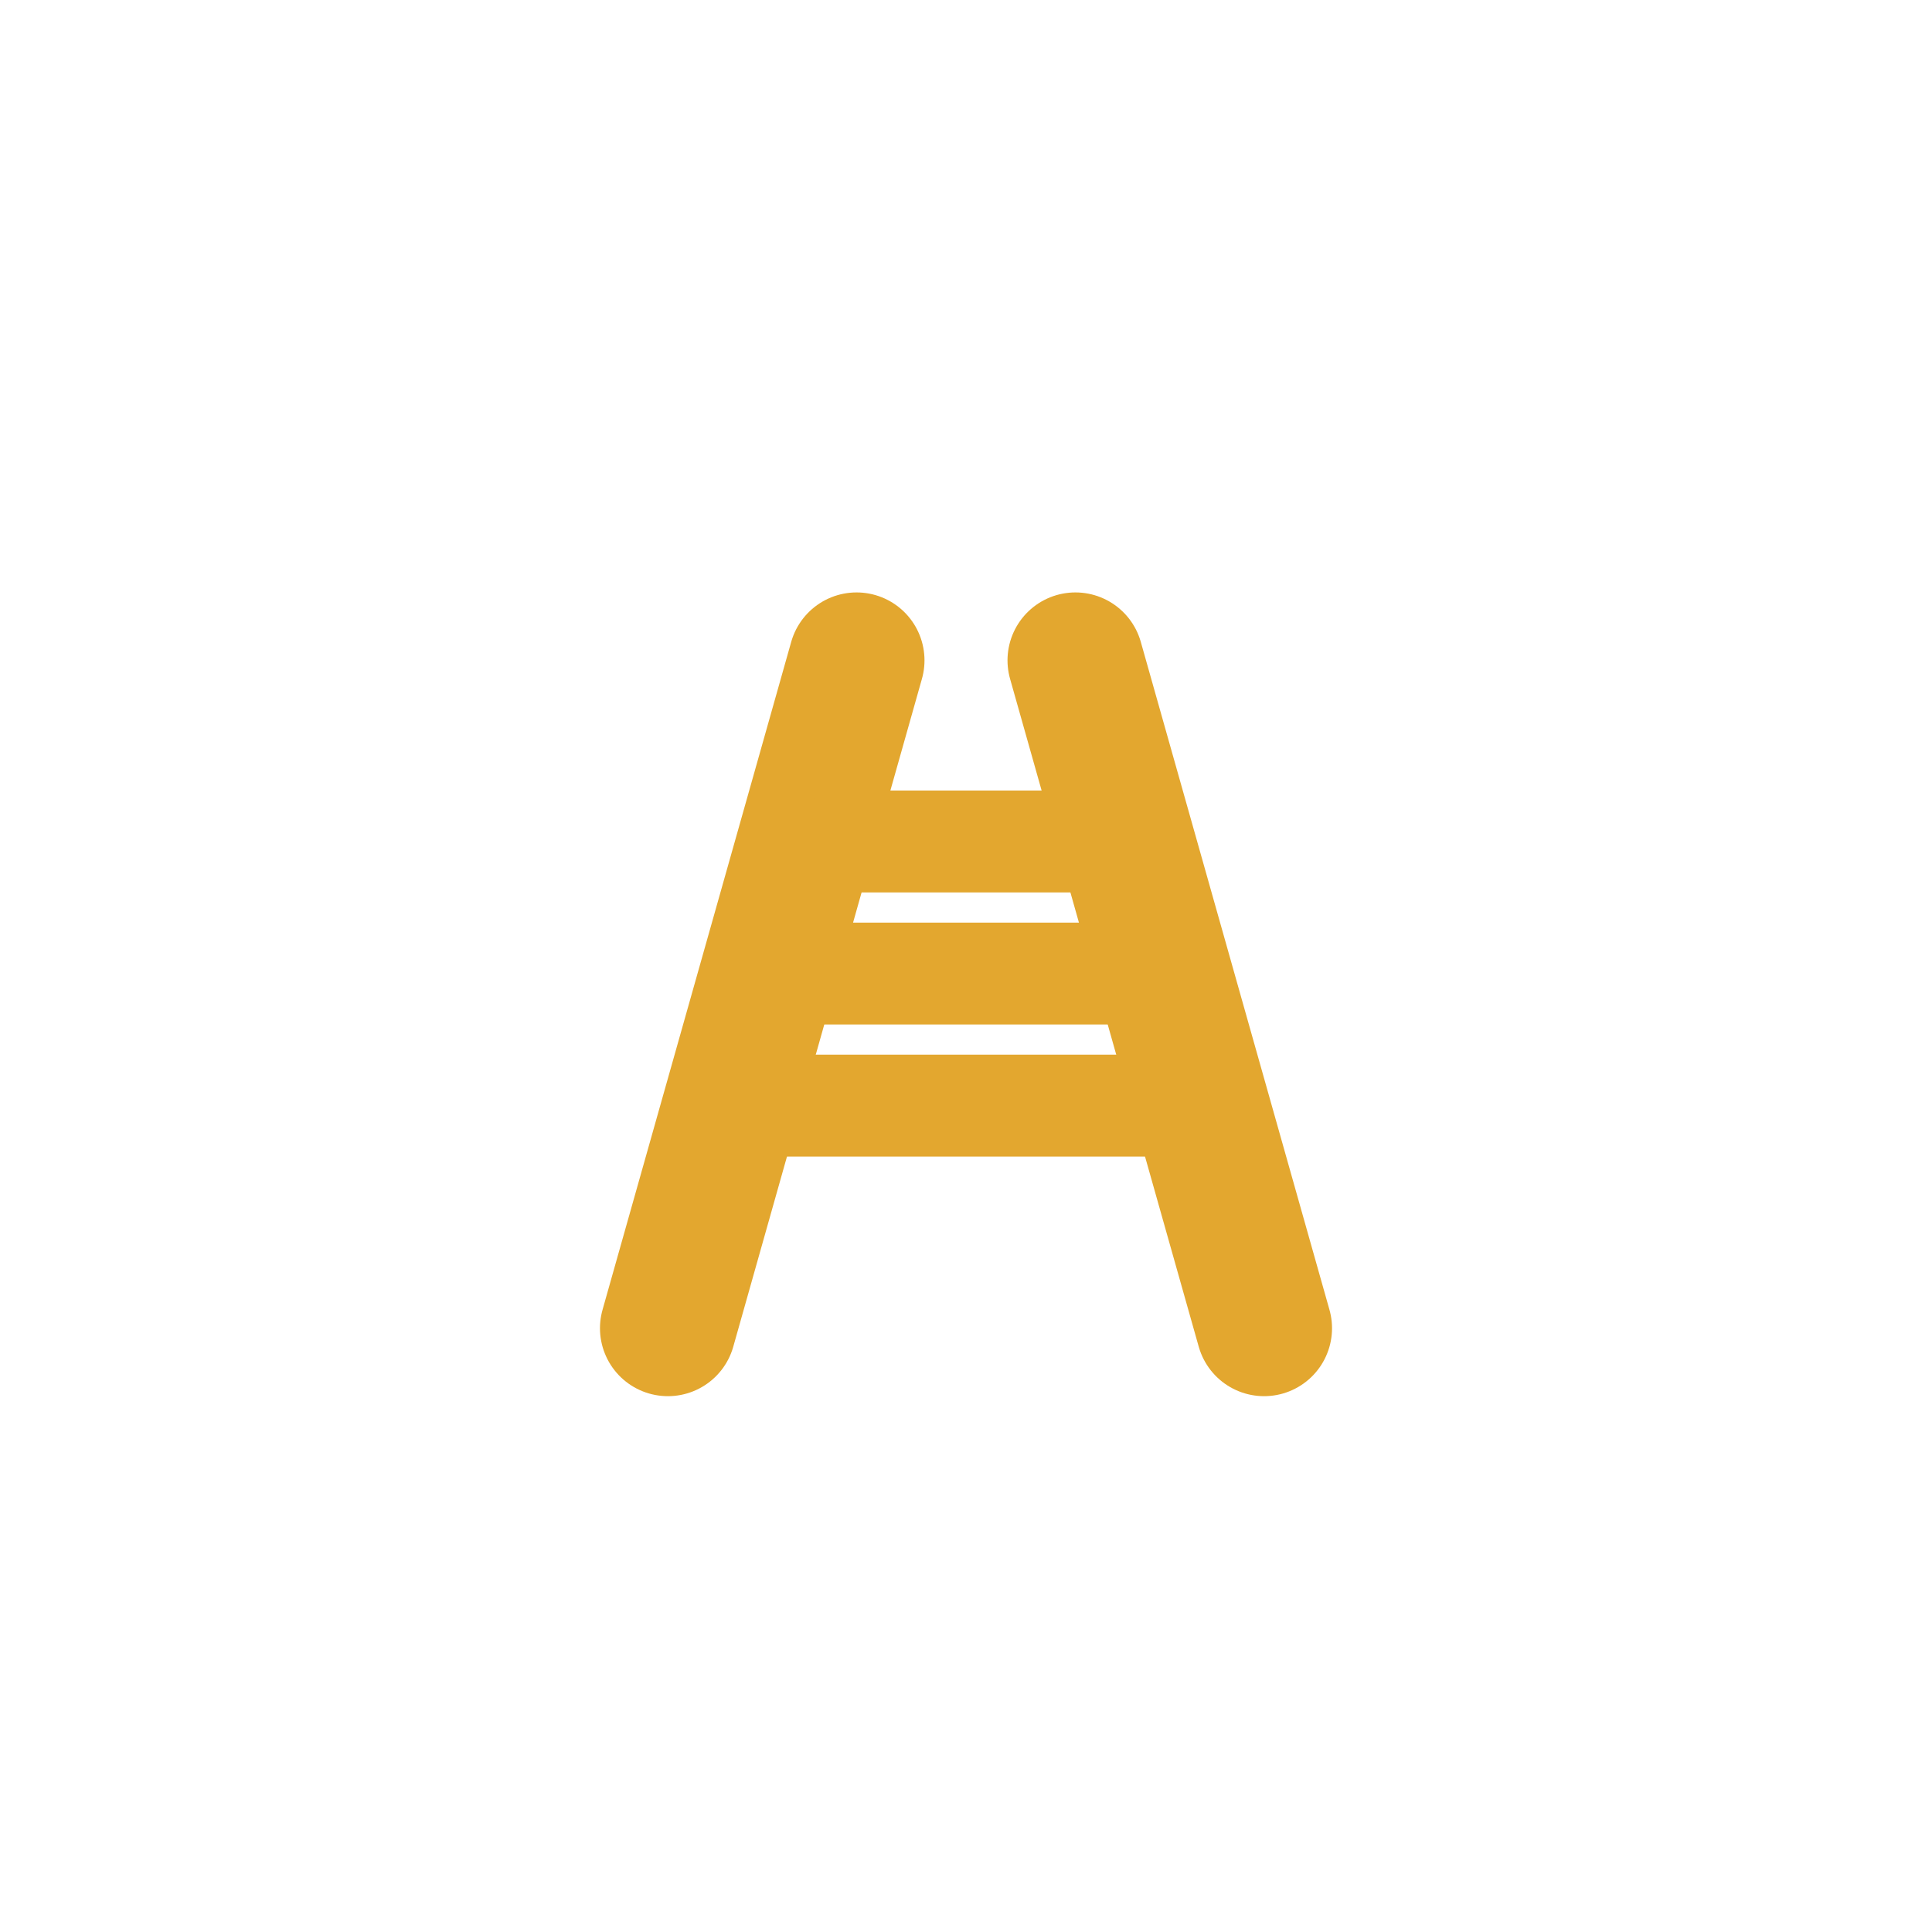
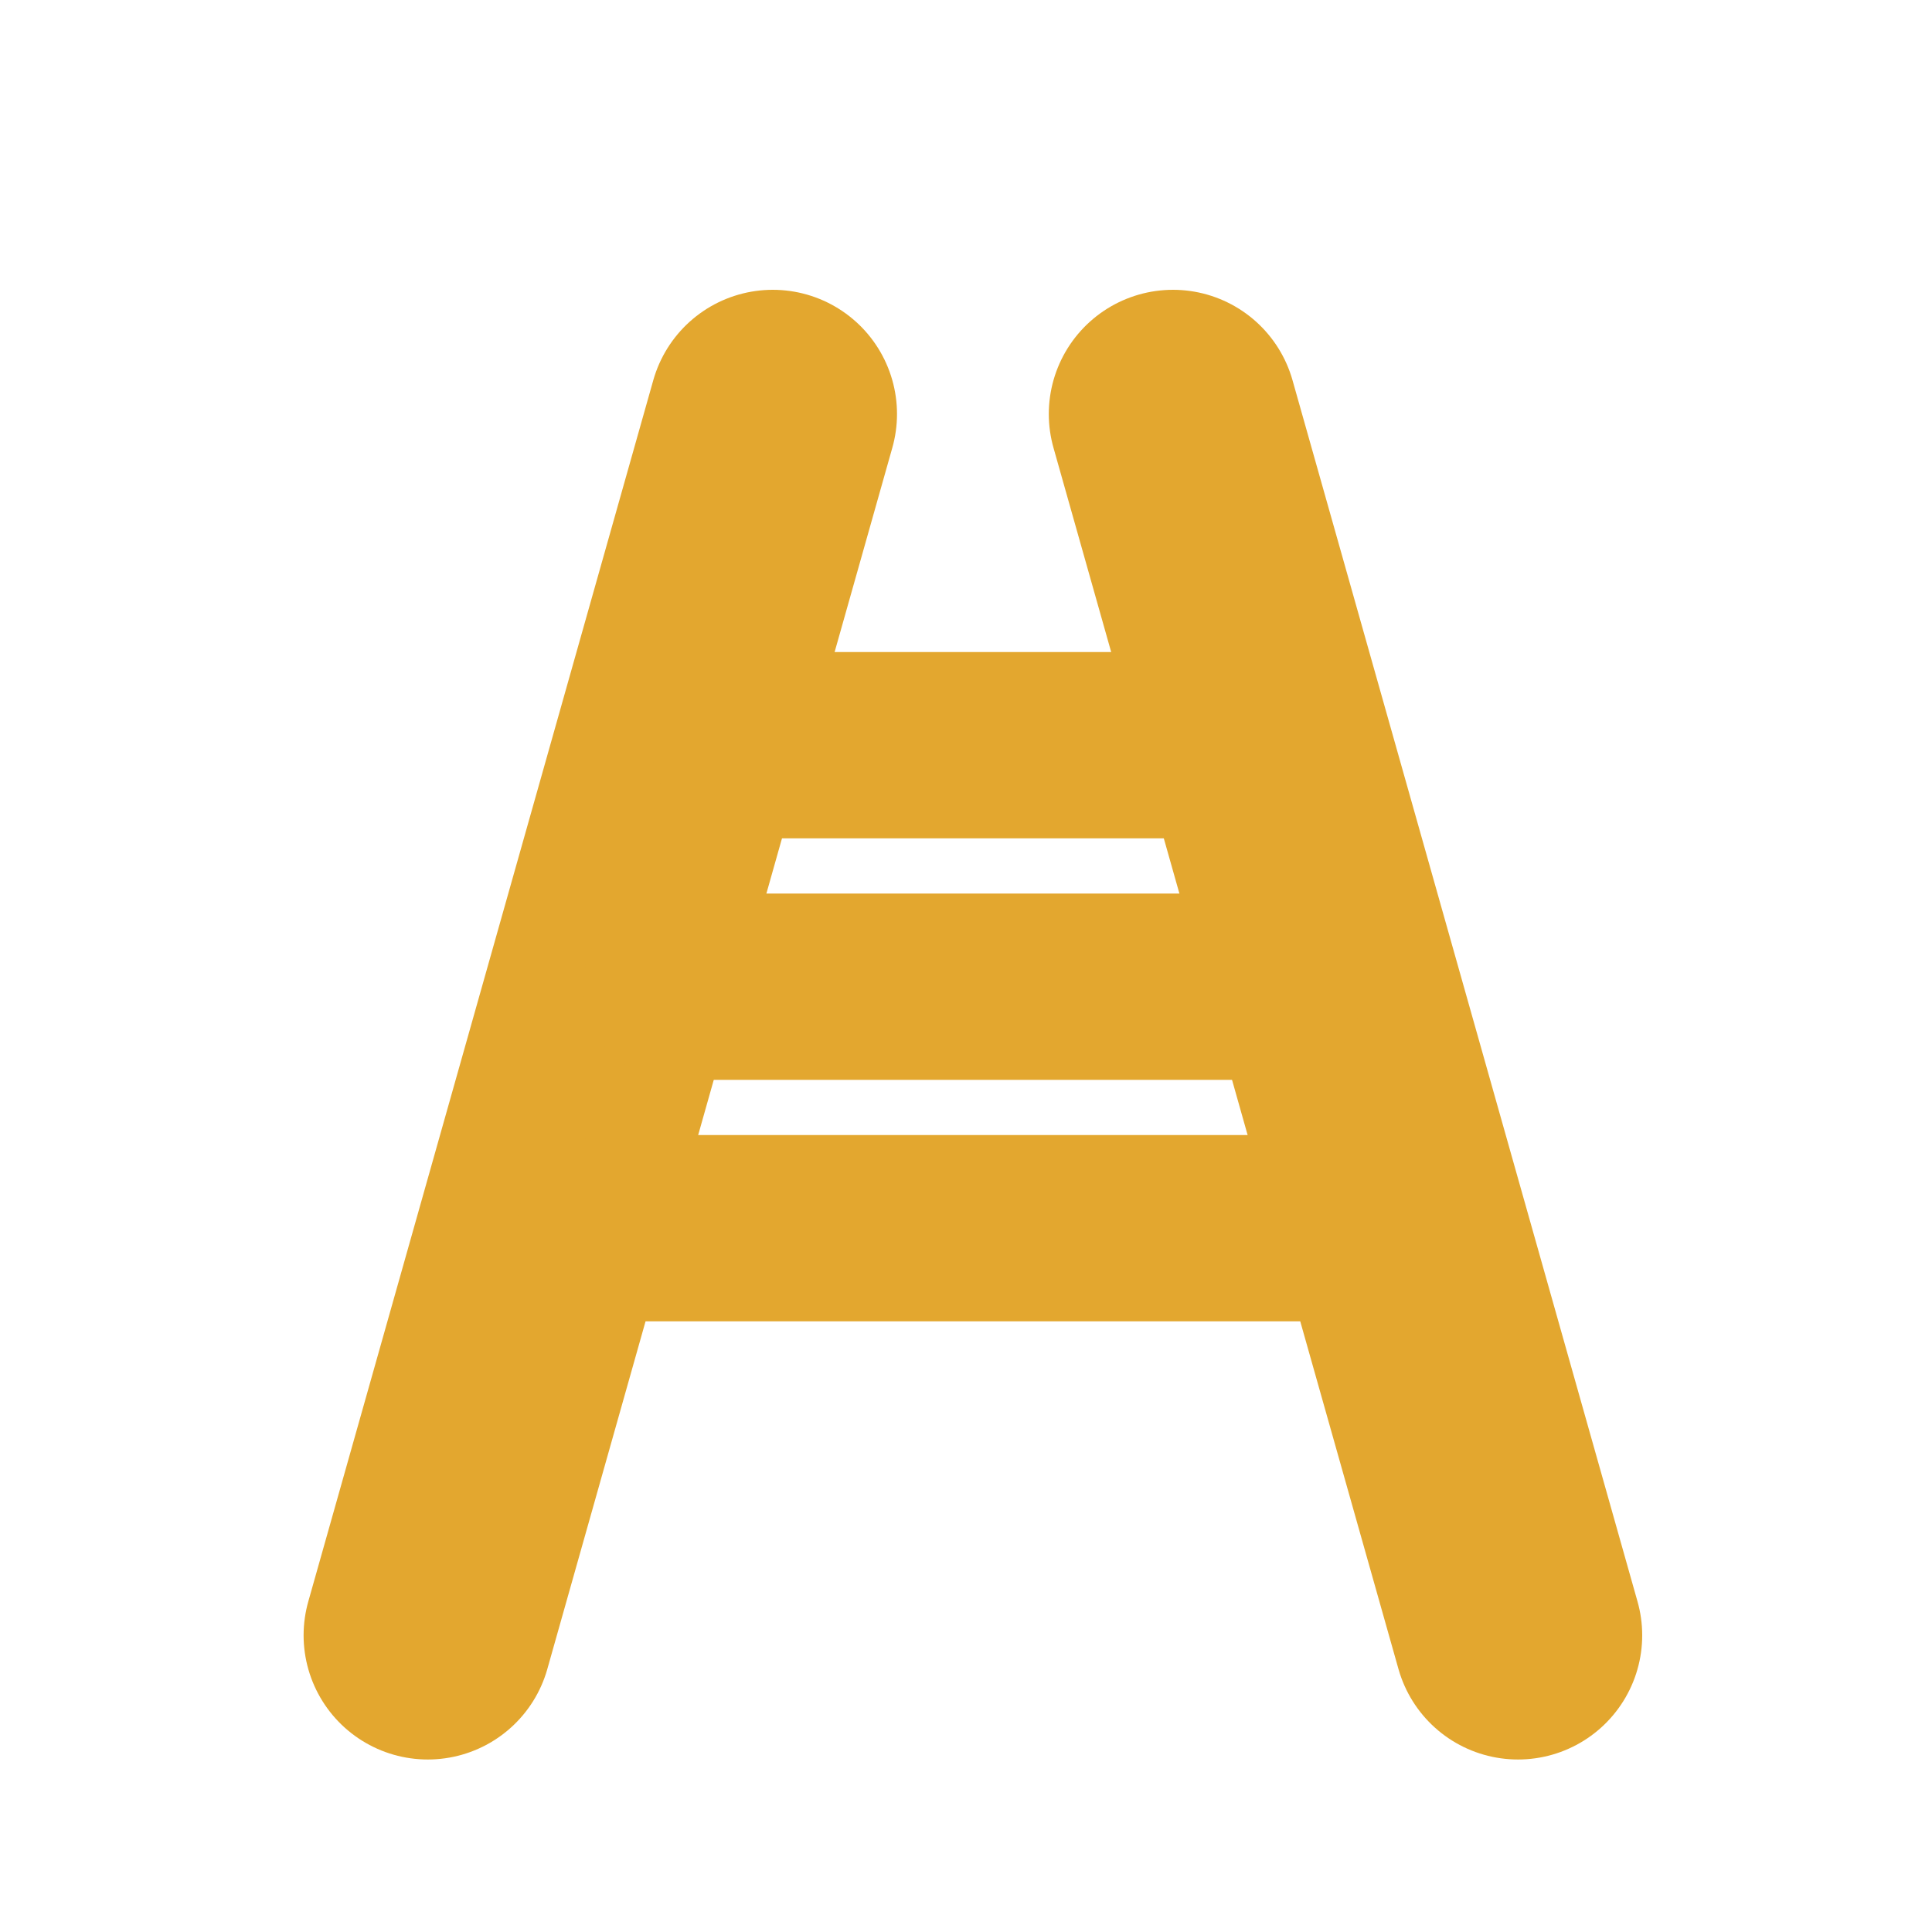
- <svg xmlns="http://www.w3.org/2000/svg" width="256" height="256" viewBox="0 0 1024 1024">
+ <svg xmlns="http://www.w3.org/2000/svg" width="256" height="256" viewBox="230 230 560 560">
  <g fill="none" stroke="#E3A72F" stroke-width="72" stroke-linecap="round" stroke-linejoin="round">
    <path d="M354 704 L454 350" />
    <path d="M570 350 L670 704" />
  </g>
  <g fill="none" stroke="#E3A72F" stroke-width="54" stroke-linecap="round">
    <path d="M407 586 H617" />
    <path d="M426 516 H598" />
    <path d="M446 446 H578" />
  </g>
</svg>
